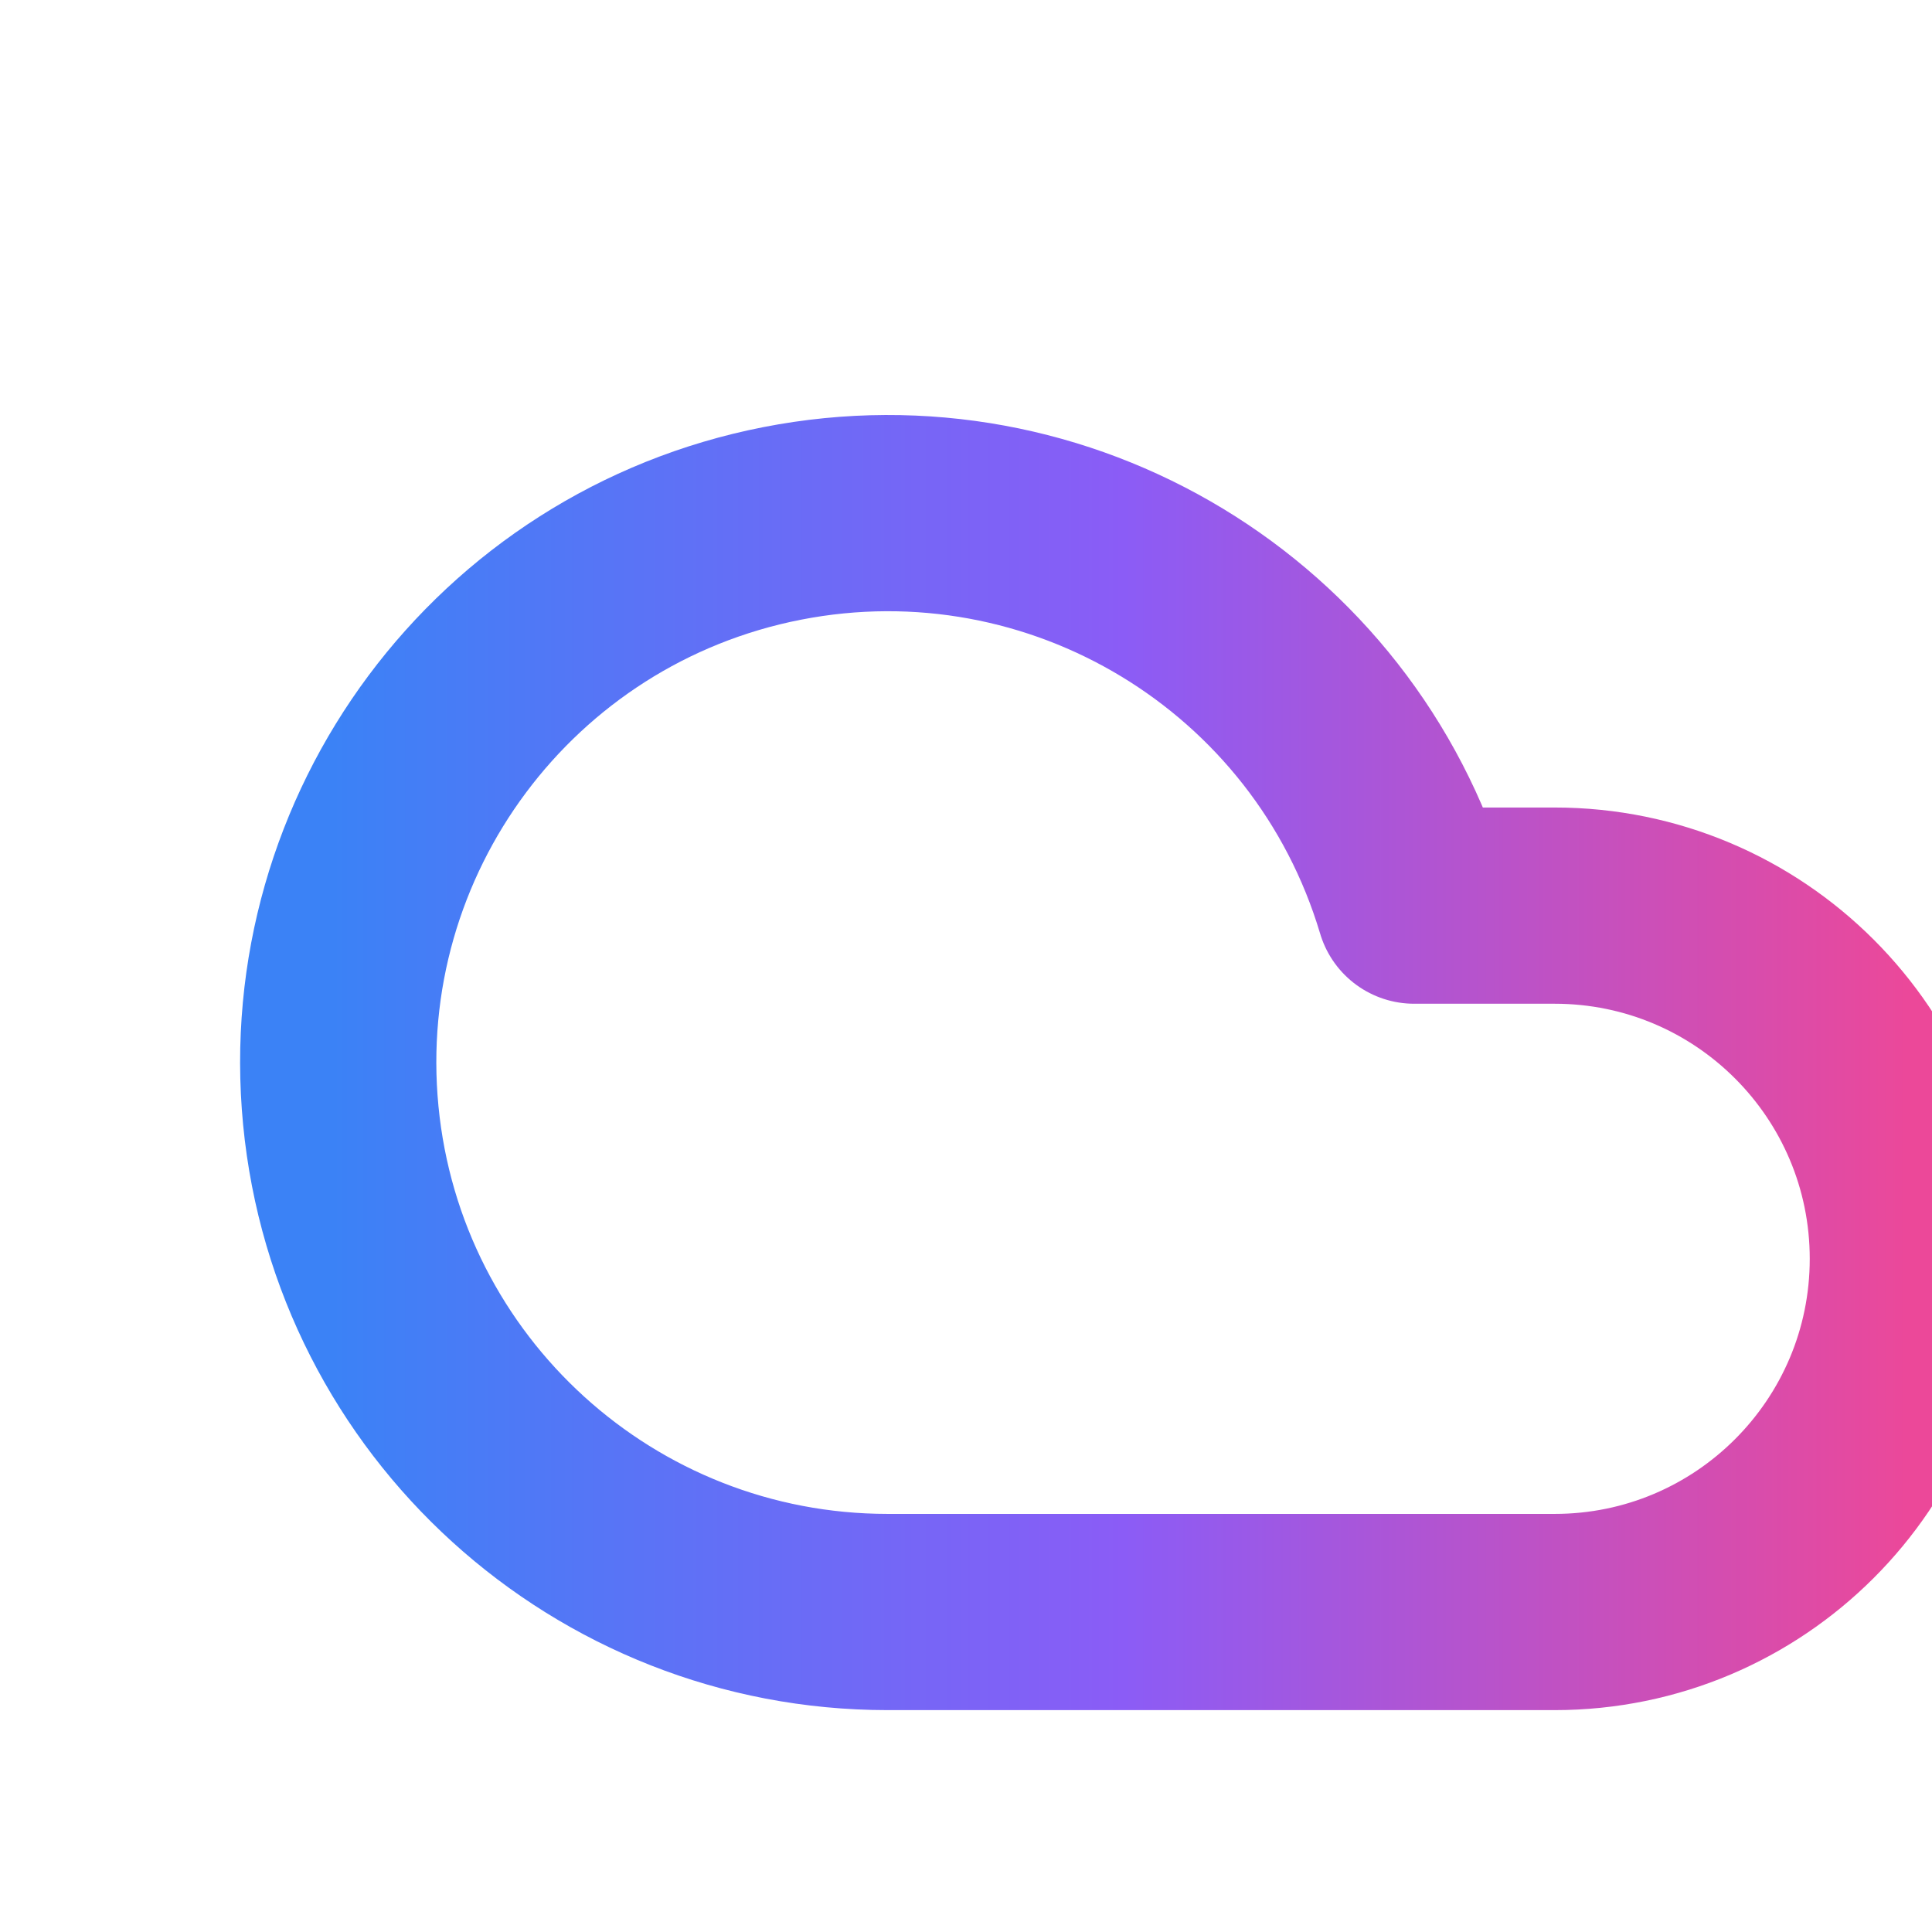
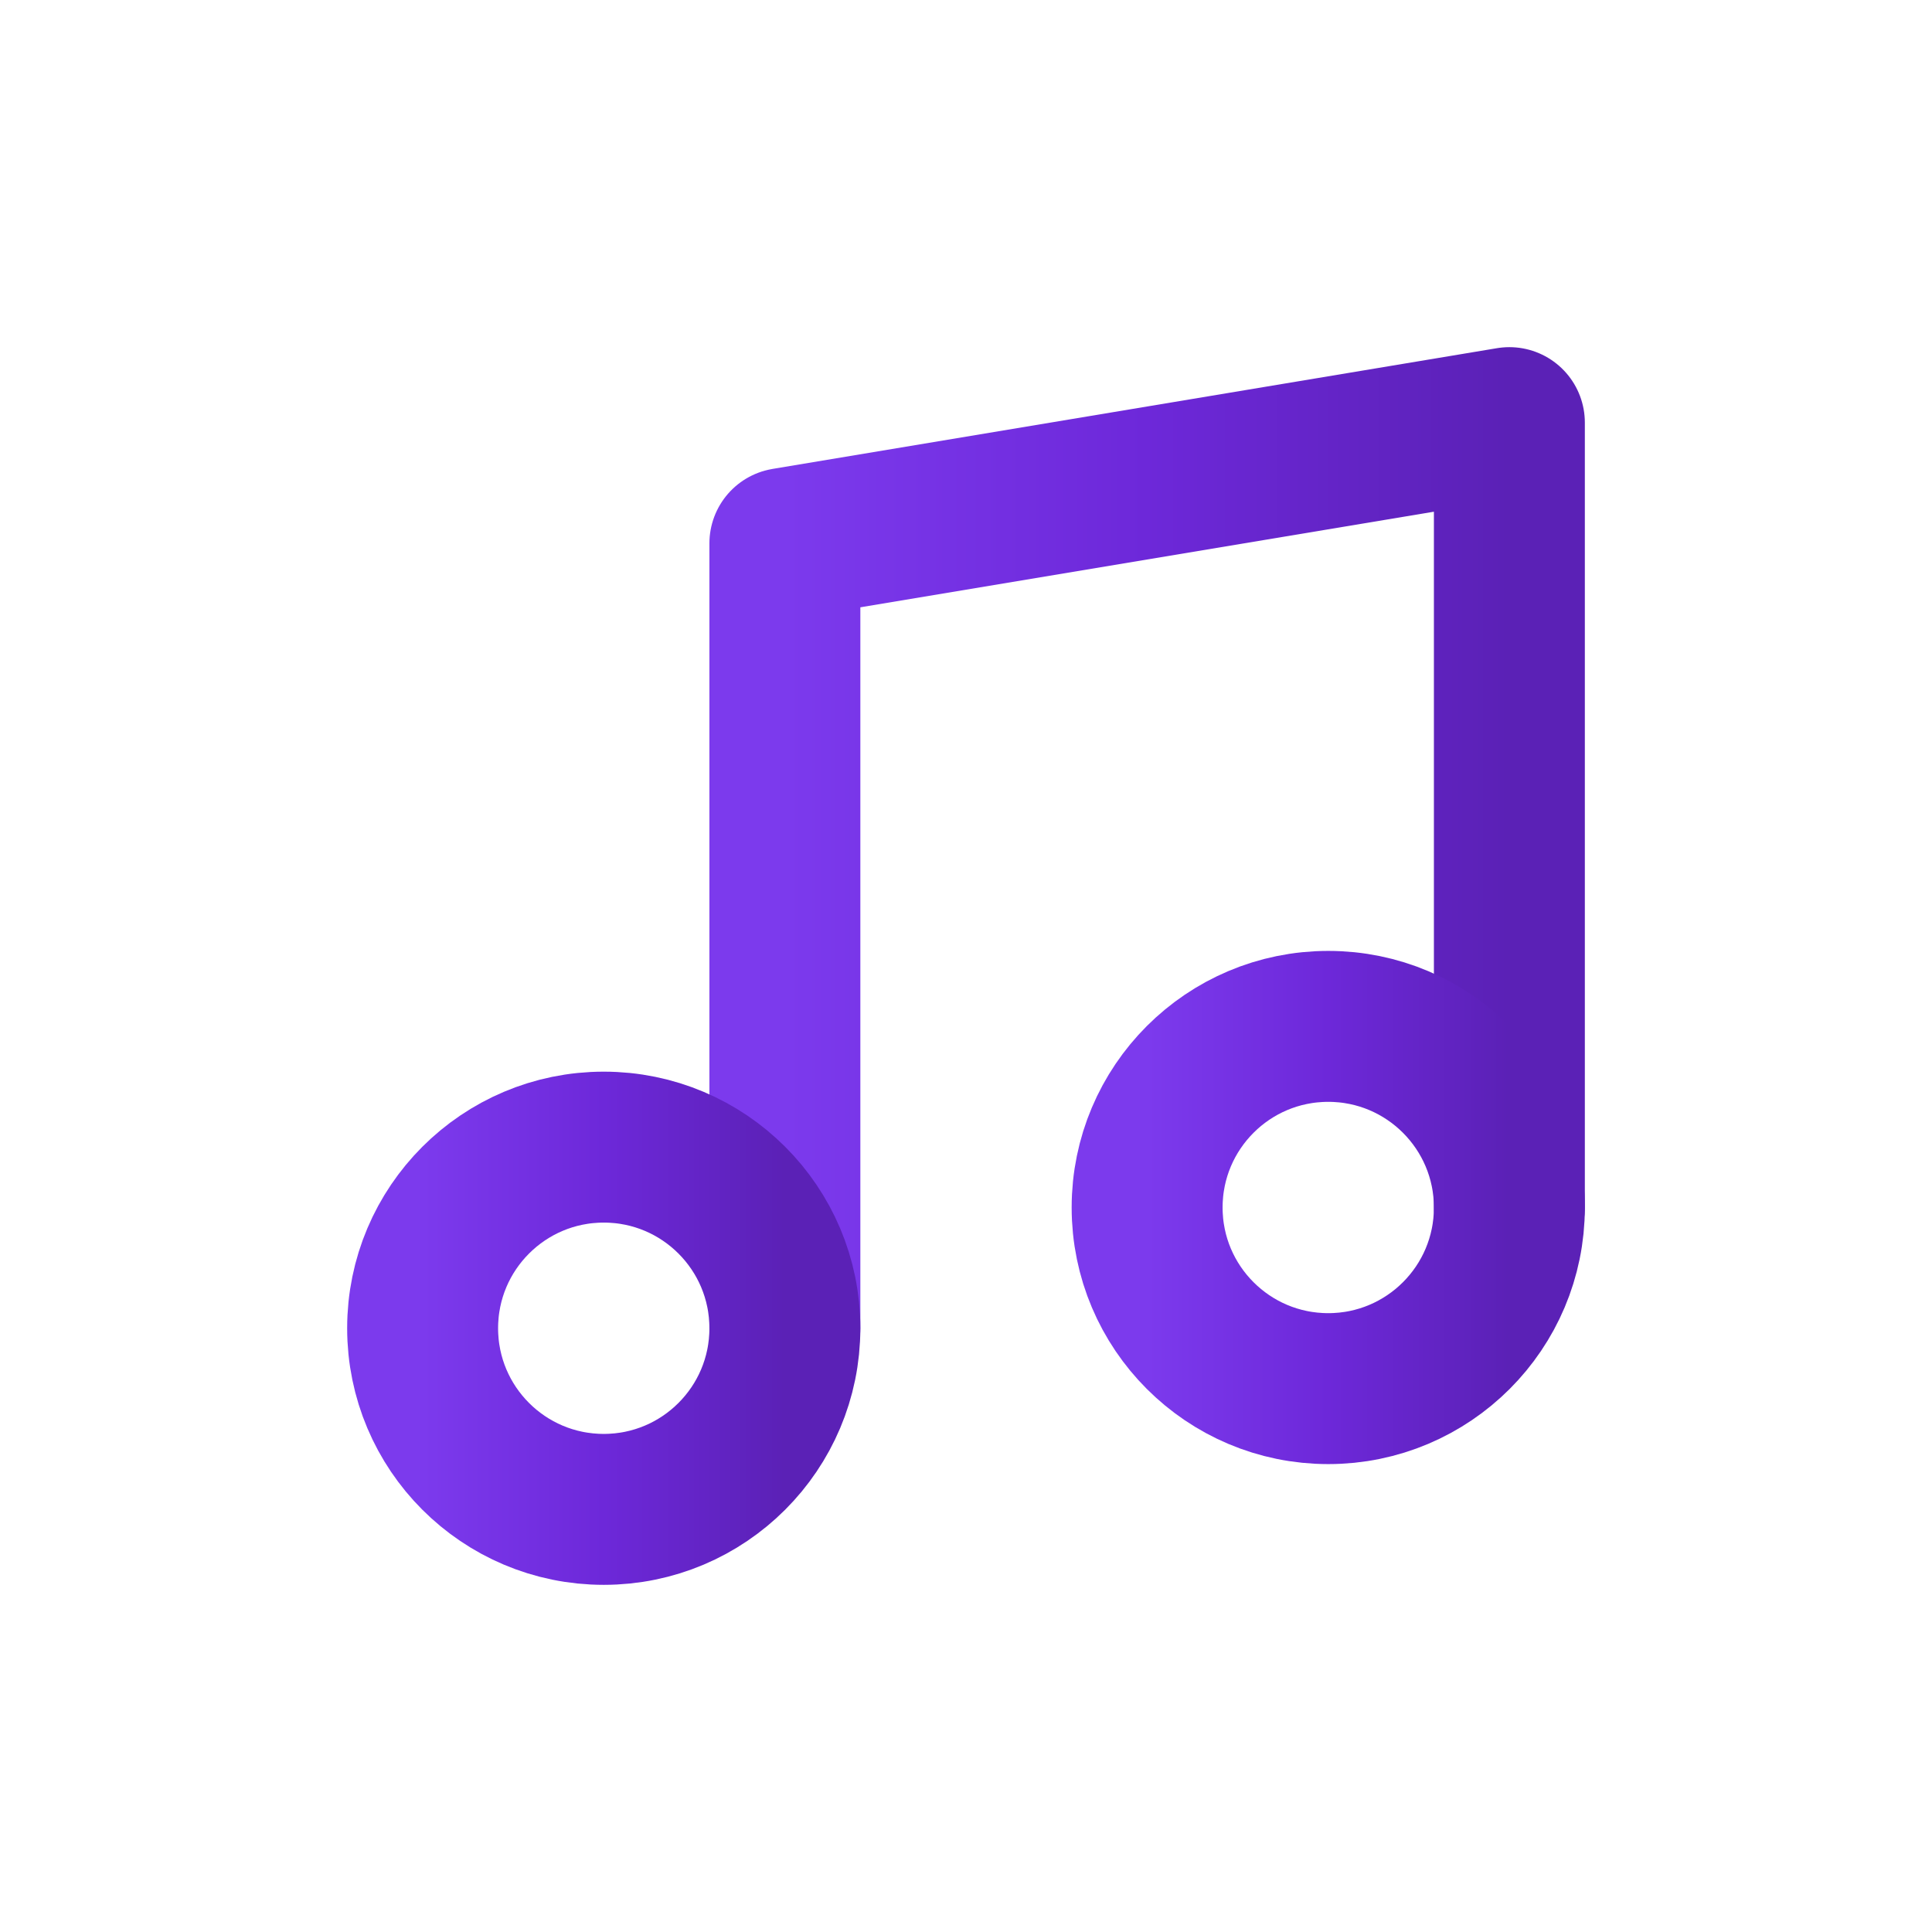
<svg xmlns="http://www.w3.org/2000/svg" width="64" height="64" viewBox="0 0 64 64">
  <defs>
-     <linearGradient id="cloudGradient" x1="0%" y1="0%" x2="100%" y2="0%">
-       <stop offset="0%" style="stop-color:#3B82F6;stop-opacity:1" />
-       <stop offset="50%" style="stop-color:#8B5CF6;stop-opacity:1" />
-       <stop offset="100%" style="stop-color:#EC4899;stop-opacity:1" />
+     <linearGradient id="musicGradient" x1="0%" y1="0%" x2="100%" y2="0%">
+       <stop offset="0%" style="stop-color:#7c3aed;stop-opacity:1" />
+       <stop offset="50%" style="stop-color:#6d28d9;stop-opacity:1" />
+       <stop offset="100%" style="stop-color:#5b21b6;stop-opacity:1" />
    </linearGradient>
  </defs>
-   <g transform="translate(6, 4) scale(2.6)">
-     <path d="M17.5 19H9a7 7 0 1 1 6.71-9h1.79a4.5 4.5 0 1 1 0 9Z" fill="none" stroke="url(#cloudGradient)" stroke-width="2.5" stroke-linecap="round" stroke-linejoin="round" />
+   <g transform="translate(8, 8) scale(2.0)" fill="none" stroke="url(#musicGradient)" stroke-width="2.5" stroke-linecap="round" stroke-linejoin="round">
+     <path d="M9 18V5l12-2v13" />
+     <circle cx="6" cy="18" r="3" />
+     <circle cx="18" cy="16" r="3" />
  </g>
</svg>
